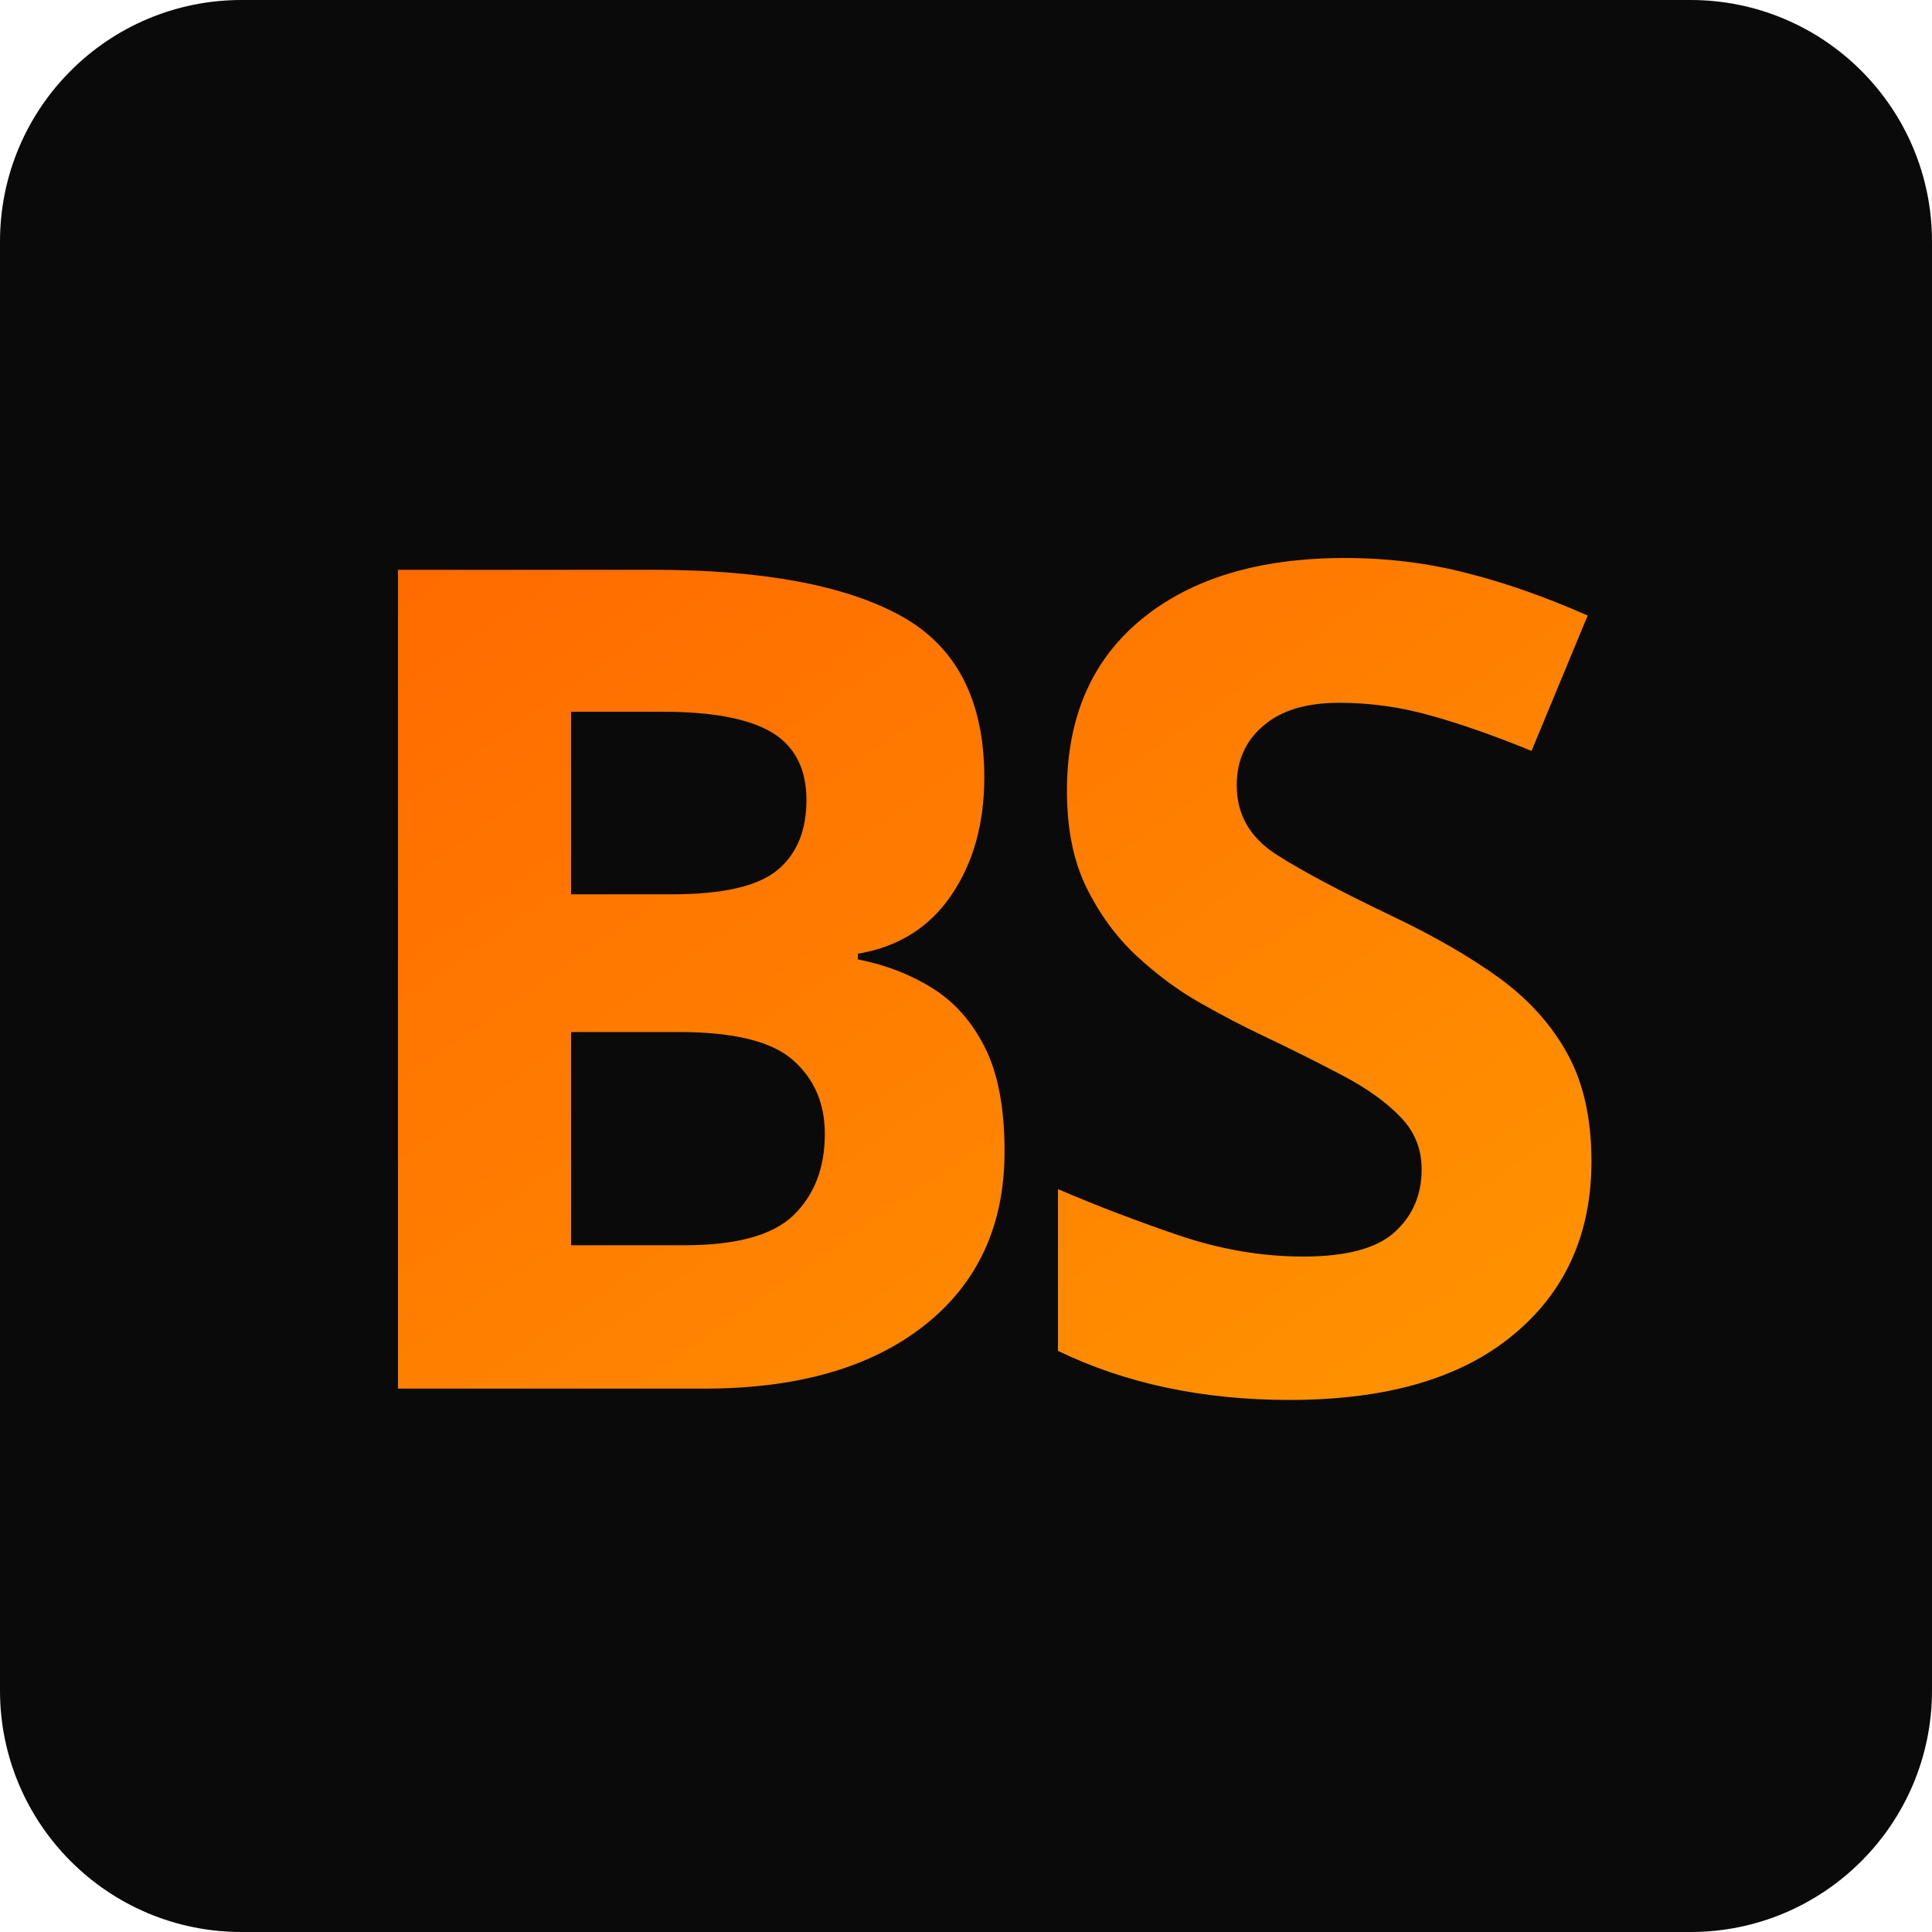
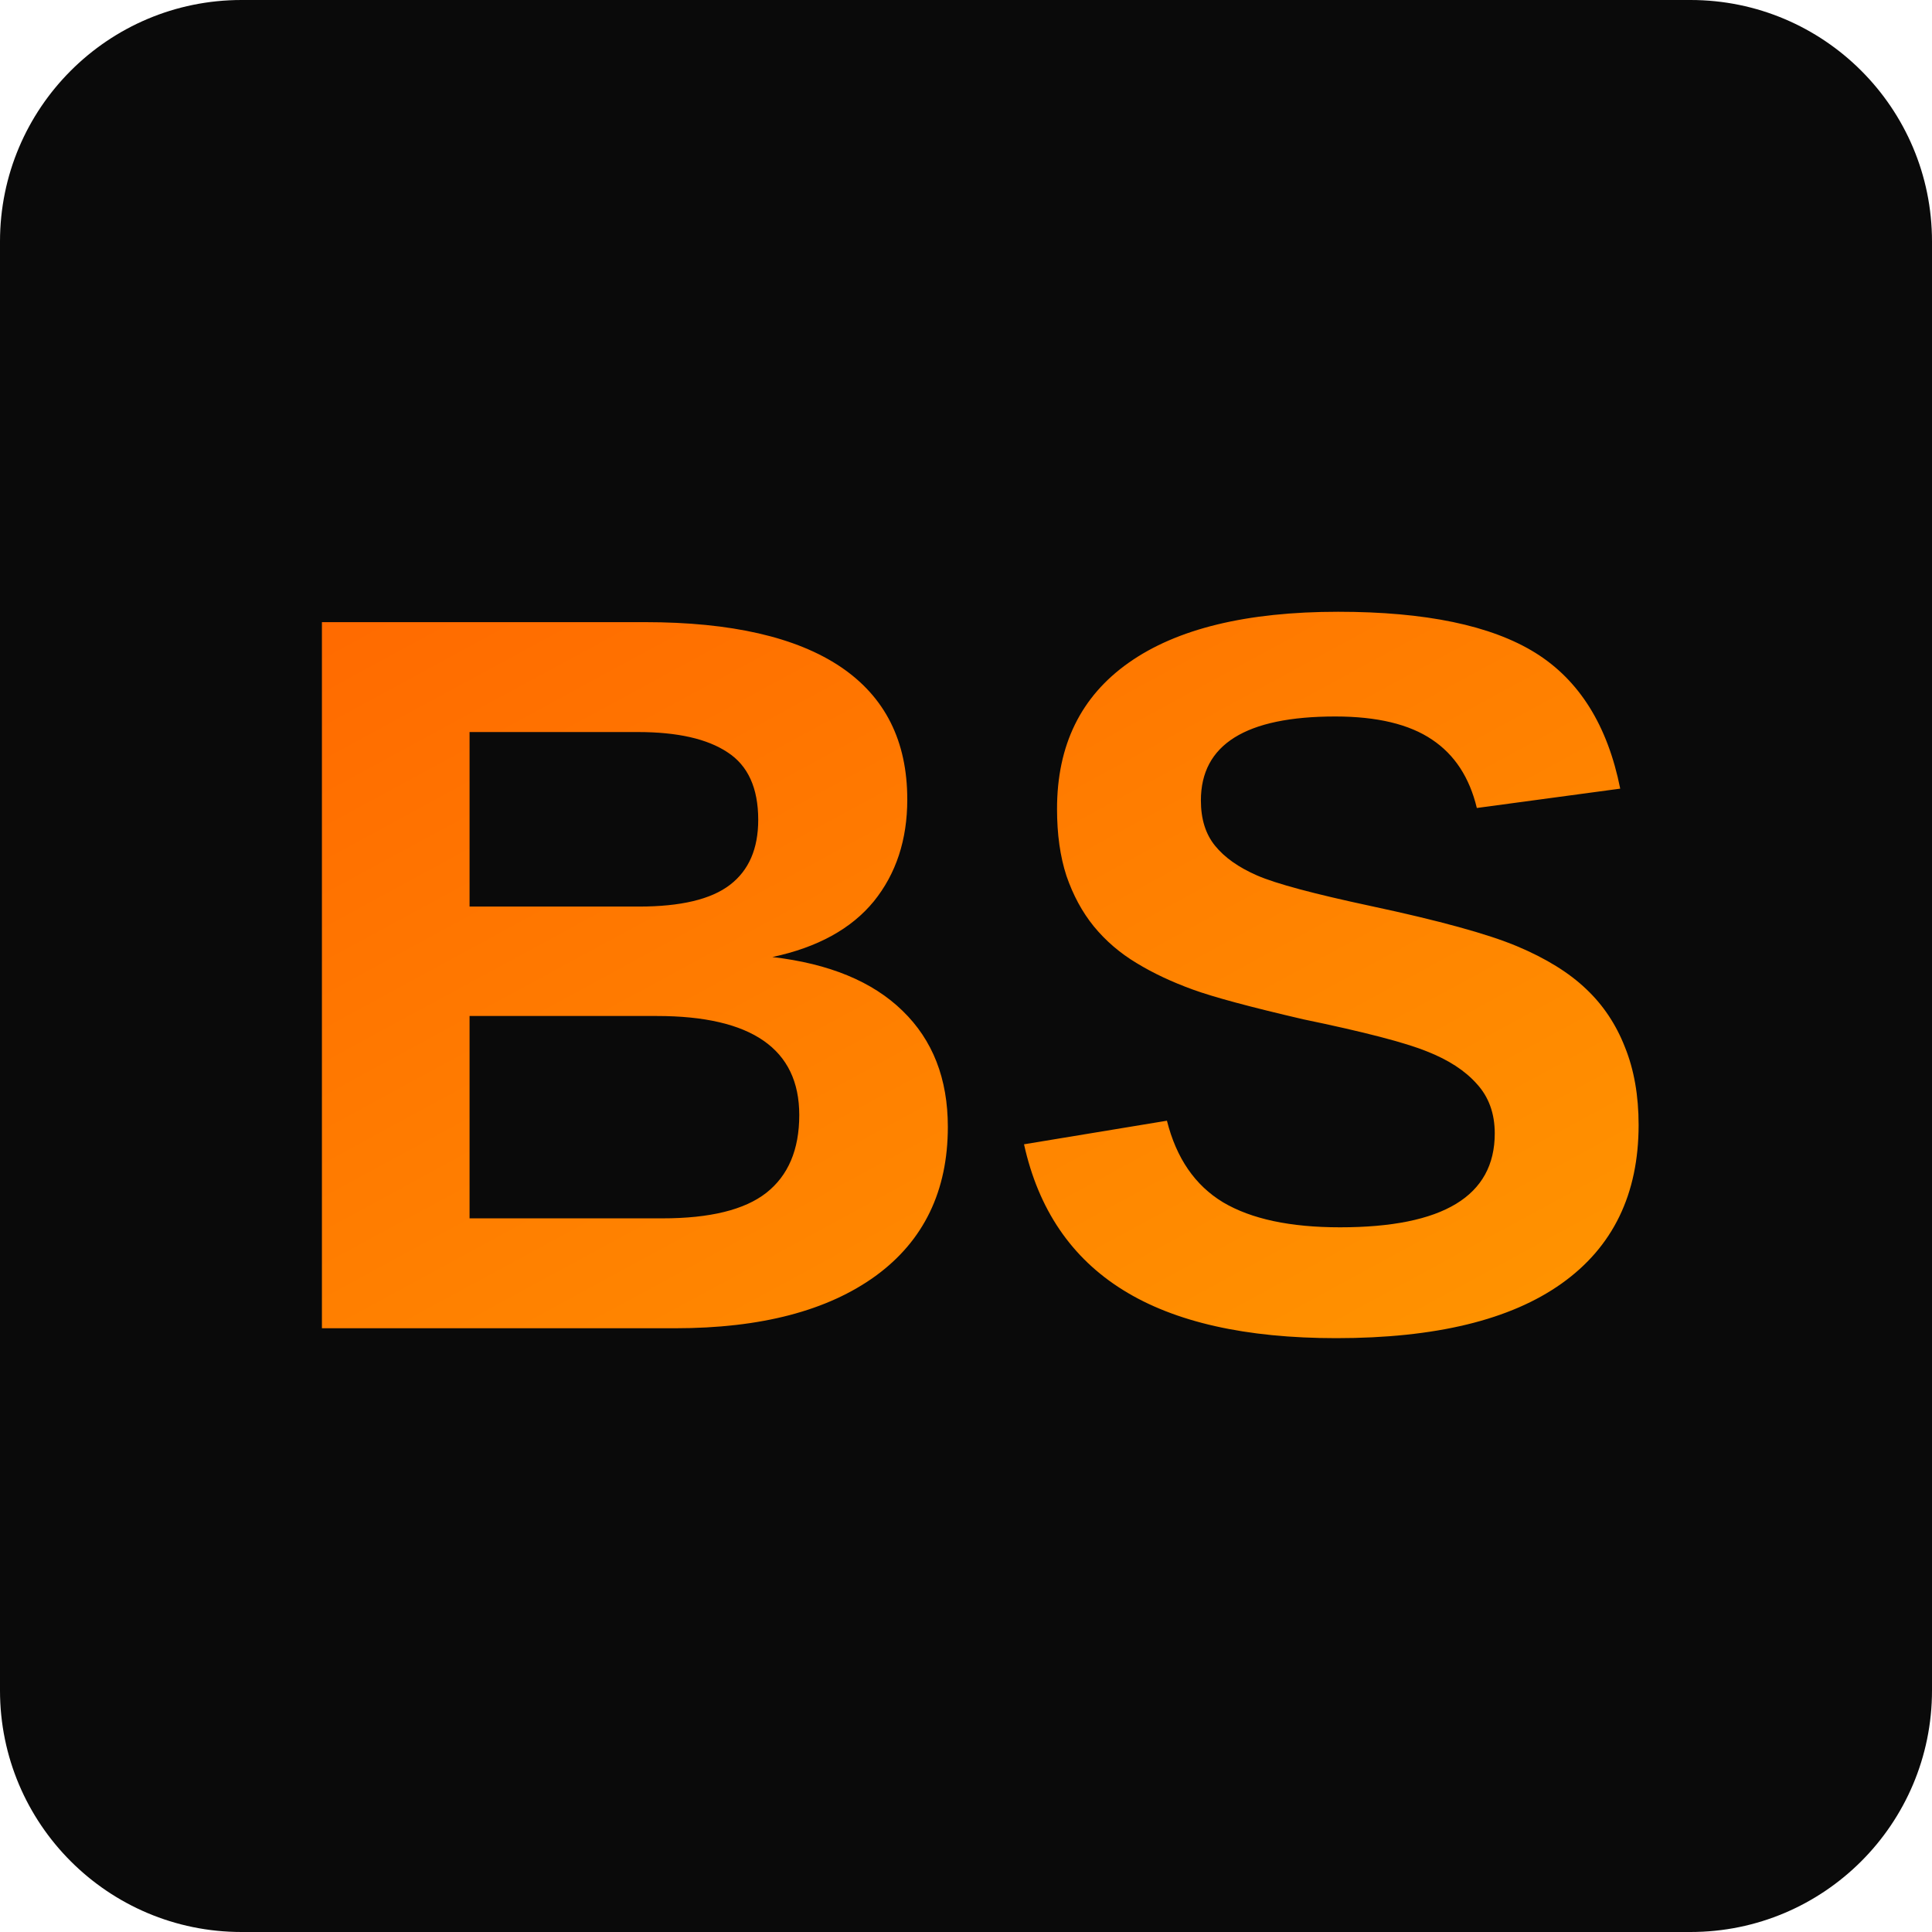
<svg xmlns="http://www.w3.org/2000/svg" viewBox="0 0 64 64">
  <defs>
    <linearGradient id="g" x1="0" y1="0" x2="1" y2="1">
      <stop offset="0%" stop-color="#ff6a00" />
      <stop offset="100%" stop-color="#ff9500" />
    </linearGradient>
  </defs>
  <rect width="64" height="64" rx="8" fill="#0a0a0a" />
-   <text x="32" y="46" font-family="'Impact', 'Arial Black', sans-serif" font-size="38" font-weight="900" fill="url(#g)" text-anchor="middle" letter-spacing="-2">BS</text>
+   <text x="32" y="44" font-family="'Segoe UI', 'Arial', sans-serif" font-size="34" font-weight="700" fill="url(#g)" text-anchor="middle" letter-spacing="0">BS</text>
</svg>
